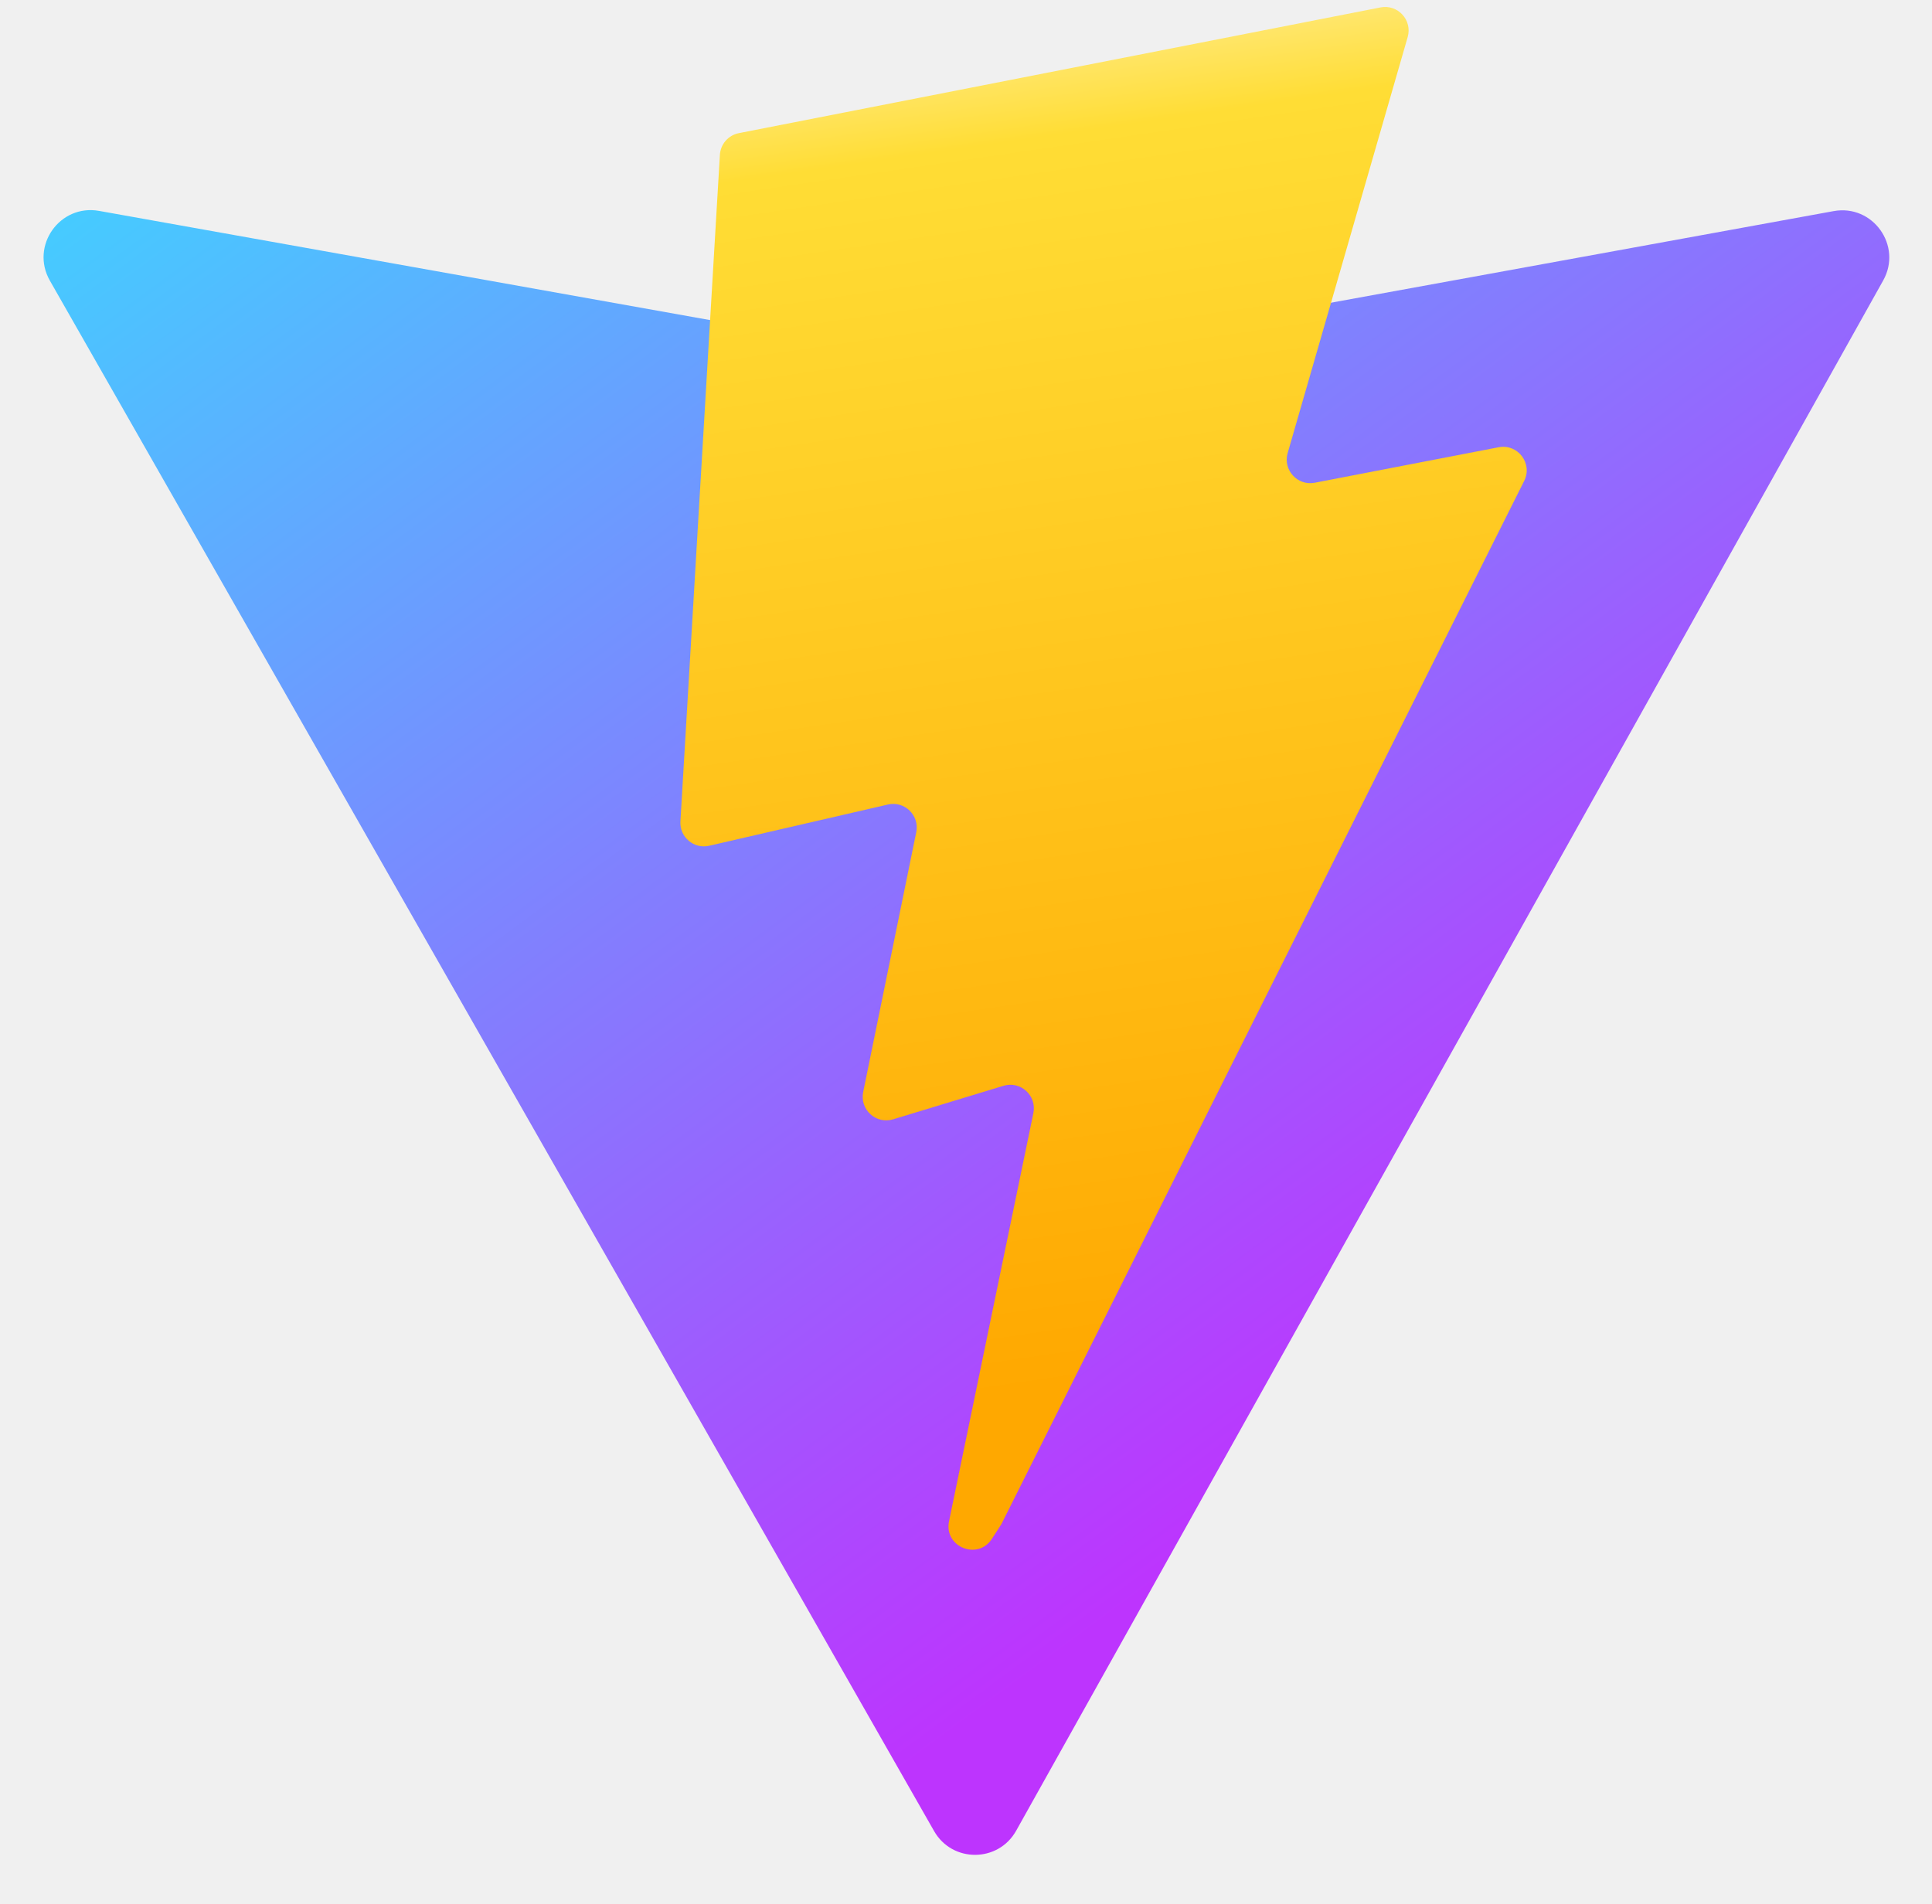
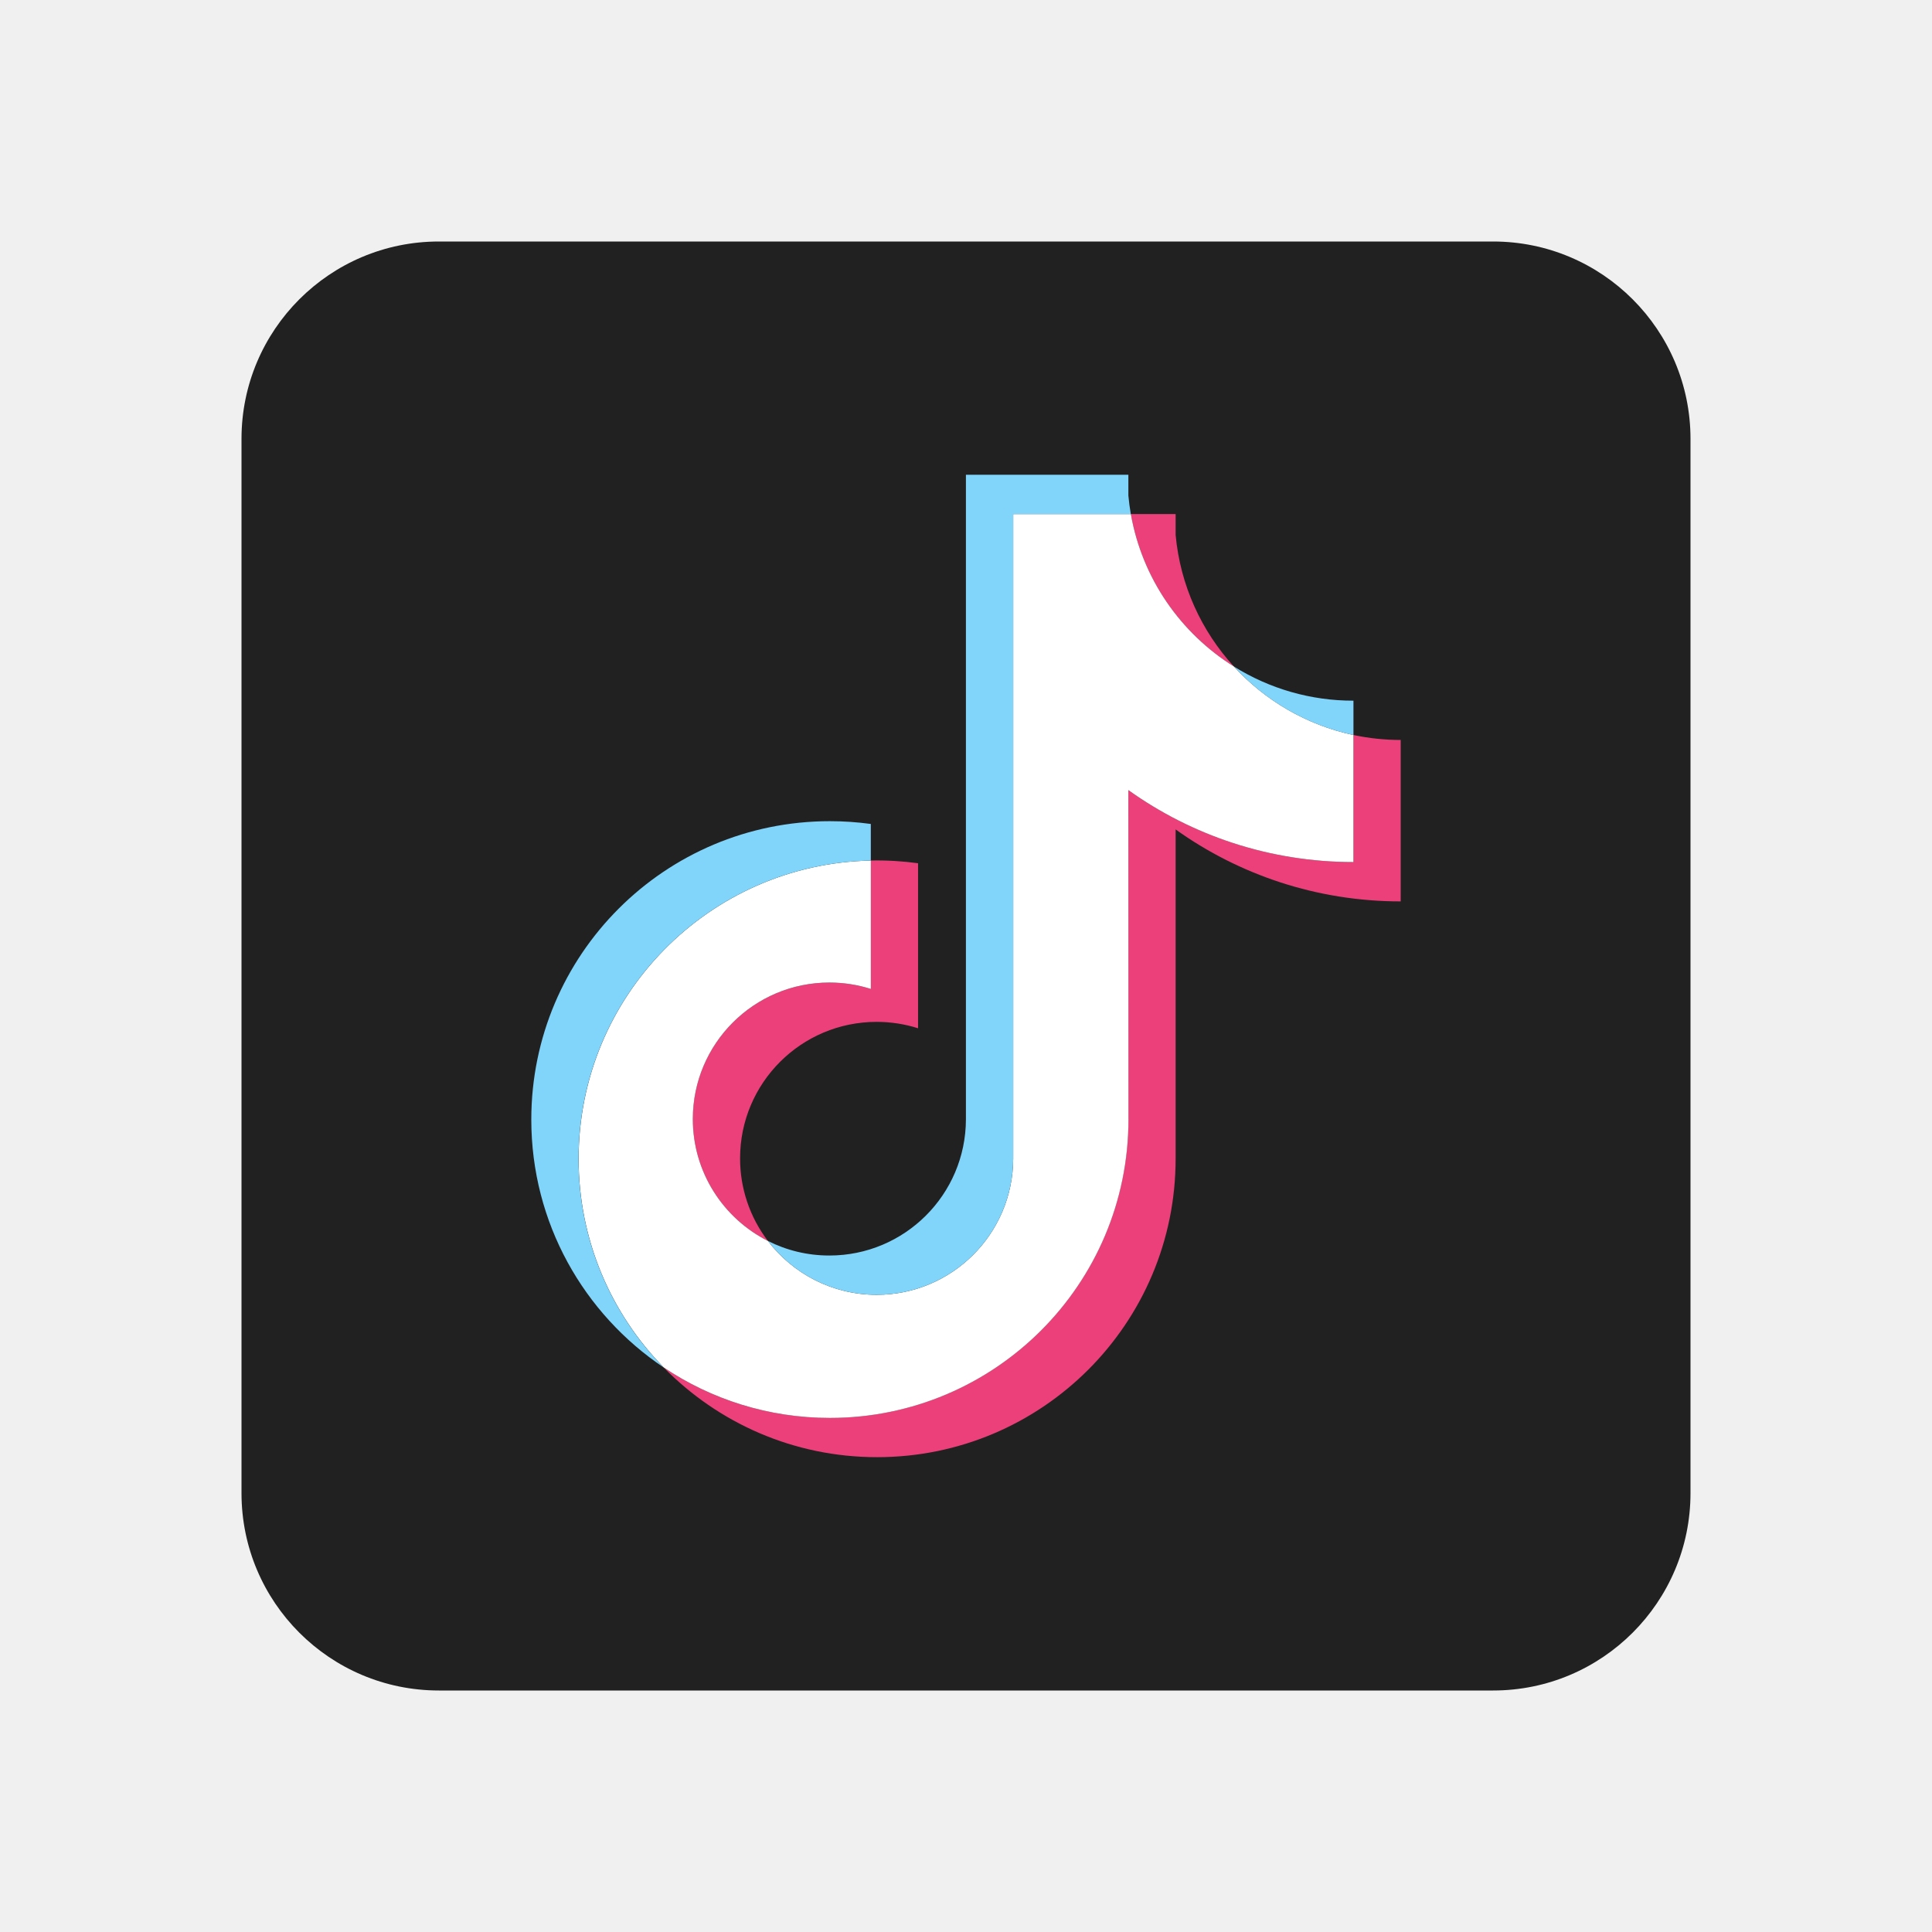
- <svg xmlns="http://www.w3.org/2000/svg" width="410" height="404" viewBox="0 0 410 404" fill="none">
-   <path d="M399.641 59.525L215.643 388.545C211.844 395.338 202.084 395.378 198.228 388.618L10.582 59.556C6.381 52.19 12.68 43.267 21.028 44.759L205.223 77.682C206.398 77.892 207.601 77.89 208.776 77.676L389.119 44.806C397.439 43.289 403.768 52.143 399.641 59.525Z" fill="url(#paint0_linear)" />
-   <path d="M292.965 1.574L156.801 28.255C154.563 28.694 152.906 30.59 152.771 32.866L144.395 174.33C144.198 177.662 147.258 180.248 150.51 179.498L188.42 170.749C191.967 169.931 195.172 173.055 194.443 176.622L183.18 231.775C182.422 235.487 185.907 238.661 189.532 237.56L212.947 230.446C216.577 229.344 220.065 232.527 219.297 236.242L201.398 322.875C200.278 328.294 207.486 331.249 210.492 326.603L212.5 323.5L323.454 102.072C325.312 98.365 322.108 94.137 318.036 94.923L279.014 102.454C275.347 103.161 272.227 99.746 273.262 96.158L298.731 7.867C299.767 4.273 296.636 0.855 292.965 1.574Z" fill="url(#paint1_linear)" />
-   <defs>
-     <linearGradient id="paint0_linear" x1="6" y1="33" x2="235" y2="344" gradientUnits="userSpaceOnUse">
-       <stop stop-color="#41D1FF" />
-       <stop offset="1" stop-color="#BD34FE" />
-     </linearGradient>
-     <linearGradient id="paint1_linear" x1="194.651" y1="8.818" x2="236.076" y2="292.989" gradientUnits="userSpaceOnUse">
-       <stop stop-color="#FFEA83" />
-       <stop offset="0.083" stop-color="#FFDD35" />
-       <stop offset="1" stop-color="#FFA800" />
-     </linearGradient>
-   </defs>
+ <svg xmlns="http://www.w3.org/2000/svg" viewBox="0 0 48 48" width="480px" height="480px" fill-rule="evenodd" clip-rule="evenodd">
+   <path fill="#212121" fill-rule="evenodd" d="M10.904,6h26.191C39.804,6,42,8.196,42,10.904v26.191 C42,39.804,39.804,42,37.096,42H10.904C8.196,42,6,39.804,6,37.096V10.904C6,8.196,8.196,6,10.904,6z" clip-rule="evenodd" />
+   <path fill="#ec407a" fill-rule="evenodd" d="M29.208,20.607c1.576,1.126,3.507,1.788,5.592,1.788v-4.011 c-0.395,0-0.788-0.041-1.174-0.123v3.157c-2.085,0-4.015-0.663-5.592-1.788v8.184c0,4.094-3.321,7.413-7.417,7.413 c-1.528,0-2.949-0.462-4.129-1.254c1.347,1.376,3.225,2.23,5.303,2.23c4.096,0,7.417-3.319,7.417-7.413L29.208,20.607L29.208,20.607 z M30.657,16.561c-0.805-0.879-1.334-2.016-1.449-3.273v-0.516h-1.113C28.375,14.369,29.331,15.734,30.657,16.561L30.657,16.561z M19.079,30.832c-0.45-0.59-0.693-1.311-0.692-2.053c0-1.873,1.519-3.391,3.393-3.391c0.349,0,0.696,0.053,1.029,0.159v-4.1 c-0.389-0.053-0.781-0.076-1.174-0.068v3.191c-0.333-0.106-0.68-0.159-1.03-0.159c-1.874,0-3.393,1.518-3.393,3.391 C17.213,29.127,17.972,30.274,19.079,30.832z" clip-rule="evenodd" />
+   <path fill="#fff" fill-rule="evenodd" d="M28.034,19.63c1.576,1.126,3.507,1.788,5.592,1.788v-3.157 c-1.164-0.248-2.194-0.856-2.969-1.701c-1.326-0.827-2.281-2.191-2.561-3.788h-2.923v16.018c-0.007,1.867-1.523,3.379-3.393,3.379 c-1.102,0-2.081-0.525-2.701-1.338c-1.107-0.558-1.866-1.705-1.866-3.029c0-1.873,1.519-3.391,3.393-3.391 c0.359,0,0.705,0.056,1.03,0.159V21.38c-4.024,0.083-7.26,3.369-7.26,7.411c0,2.018,0.806,3.847,2.114,5.183 c1.18,0.792,2.601,1.254,4.129,1.254c4.096,0,7.417-3.319,7.417-7.413L28.034,19.63L28.034,19.63z" clip-rule="evenodd" />
+   <path fill="#81d4fa" fill-rule="evenodd" d="M33.626,18.262v-0.854c-1.05,0.002-2.078-0.292-2.969-0.848 C31.445,17.423,32.483,18.018,33.626,18.262z M28.095,12.772c-0.027-0.153-0.047-0.306-0.061-0.461v-0.516h-4.036v16.019 c-0.006,1.867-1.523,3.379-3.393,3.379c-0.549,0-1.067-0.13-1.526-0.362c0.62,0.813,1.599,1.338,2.701,1.338 c1.87,0,3.386-1.512,3.393-3.379V12.772H28.095z M21.635,21.38v-0.909c-0.337-0.046-0.677-0.069-1.018-0.069 c-4.097,0-7.417,3.319-7.417,7.413c0,2.567,1.305,4.829,3.288,6.159c-1.308-1.336-2.114-3.165-2.114-5.183 C14.374,24.749,17.611,21.463,21.635,21.38z" clip-rule="evenodd" />
</svg>
